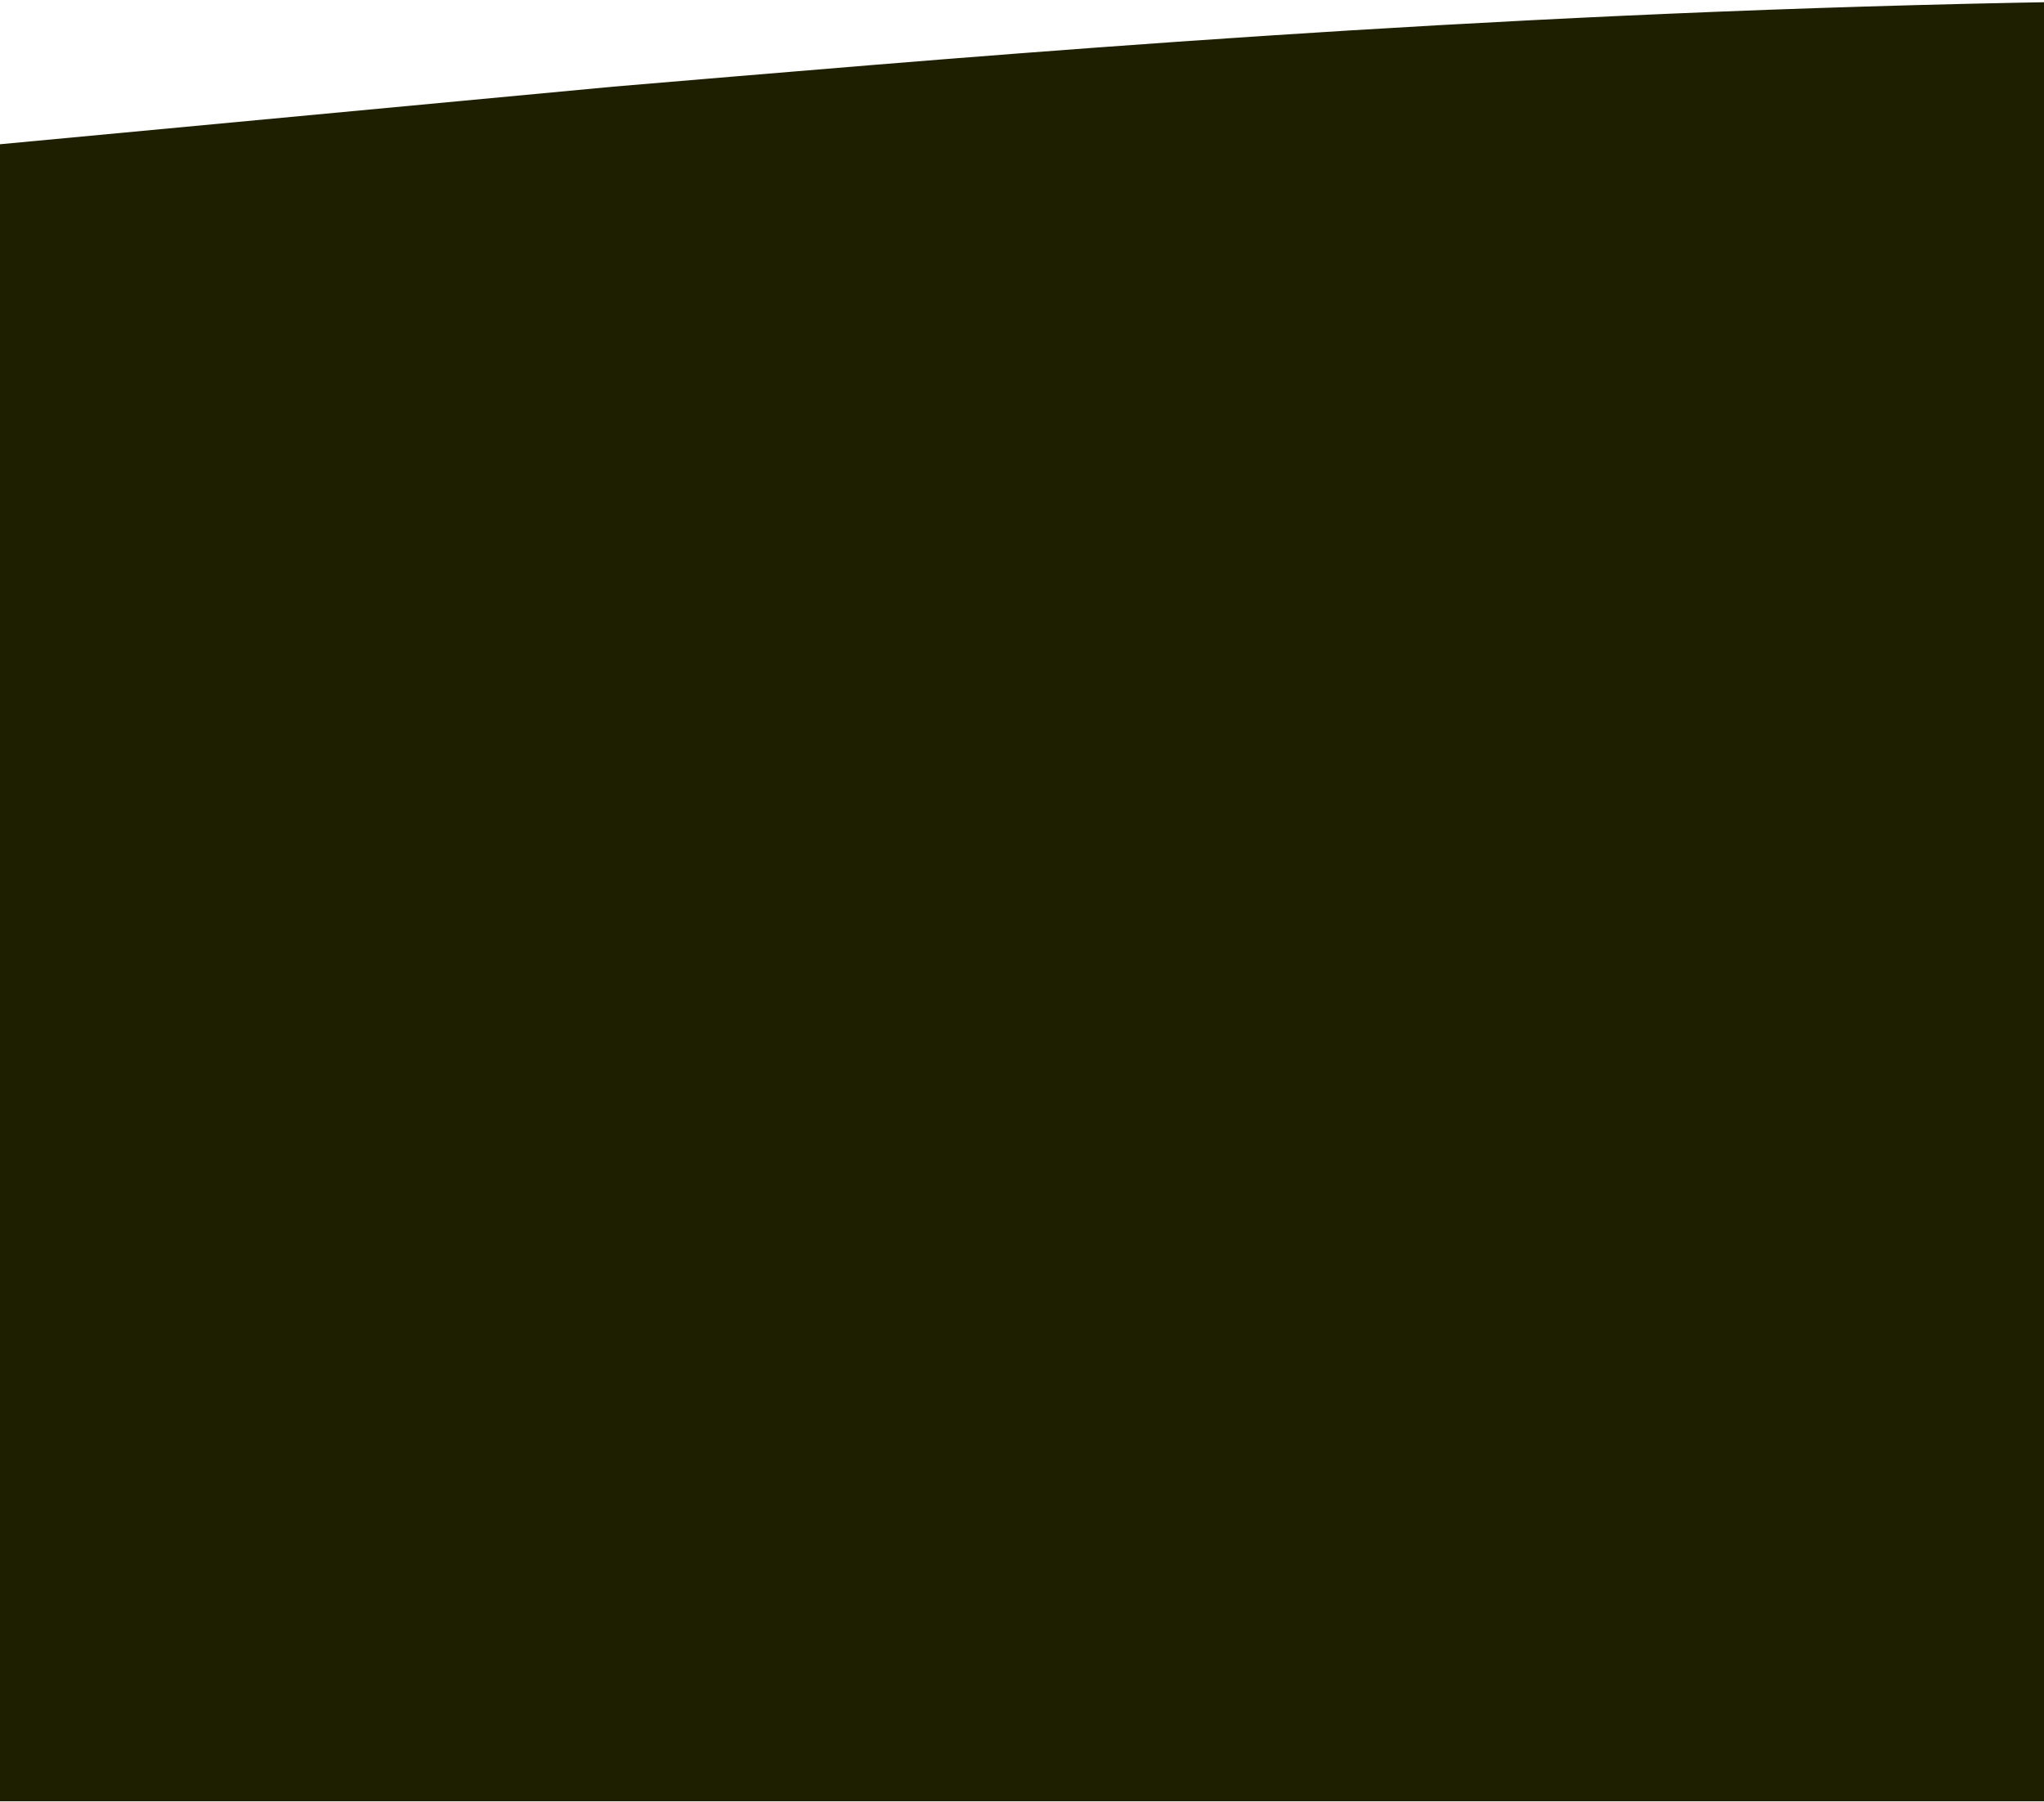
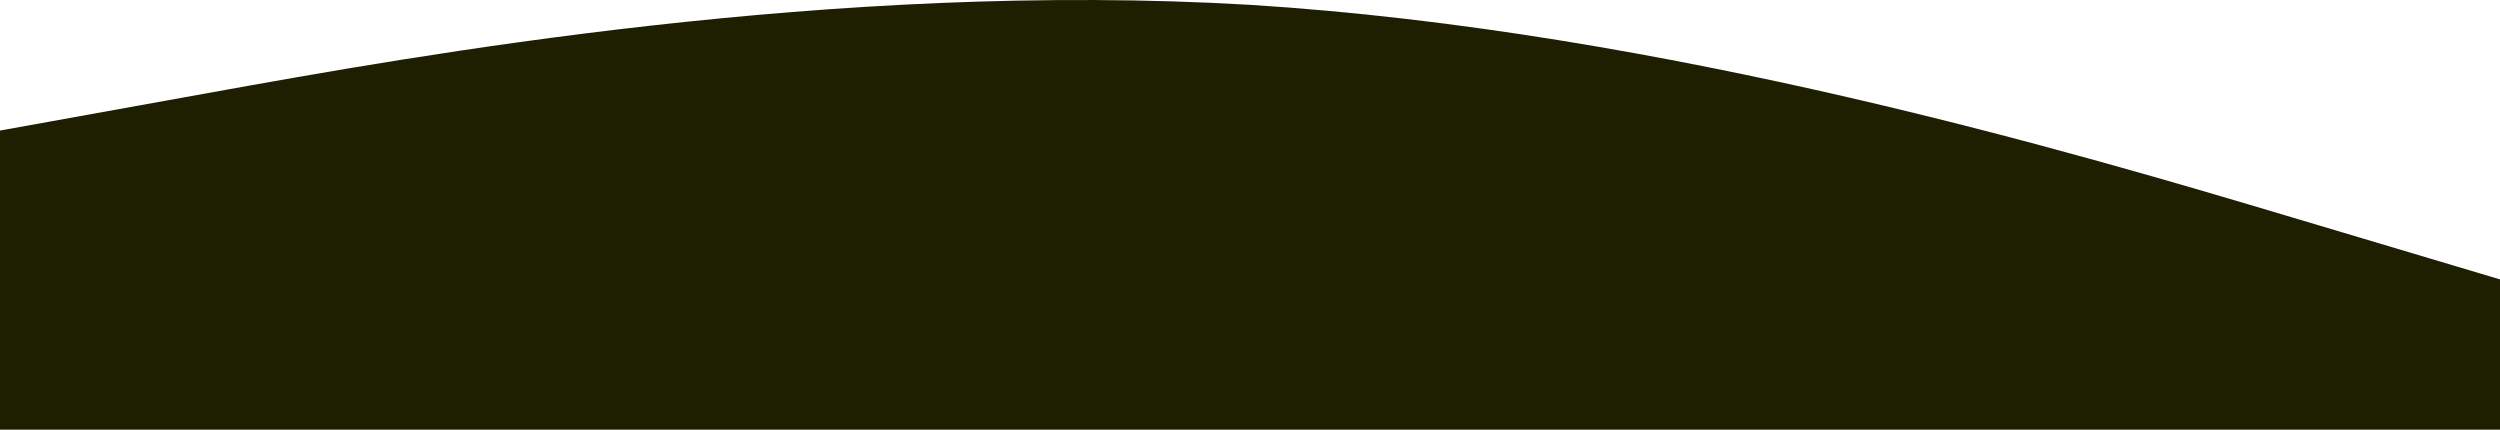
- <svg xmlns="http://www.w3.org/2000/svg" width="320" height="282" viewBox="0 0 320 282" fill="none">
-   <path fill-rule="evenodd" clip-rule="evenodd" d="M1728 177.832H1632C1536 177.832 1344 177.832 1152 143.778C960 108.721 768 39.61 576 13.568C384 -12.474 192 5.555 96 13.568L0 22.583V282H96C192 282 384 282 576 282C768 282 960 282 1152 282C1344 282 1536 282 1632 282H1728V177.832Z" fill="#1E1F00" />
+ <svg xmlns="http://www.w3.org/2000/svg" width="320" height="55" viewBox="0 0 320 55" fill="none">
+   <path fill-rule="evenodd" clip-rule="evenodd" d="M0 16.711L26.667 11.902C53.333 7.093 106.667 -2.526 160 0.619C213.333 3.948 266.667 19.856 293.333 27.809L320 35.763V55H293.333C266.667 55 213.333 55 160 55C106.667 55 53.333 55 26.667 55H0V16.711Z" fill="#1E1F00" />
</svg>
